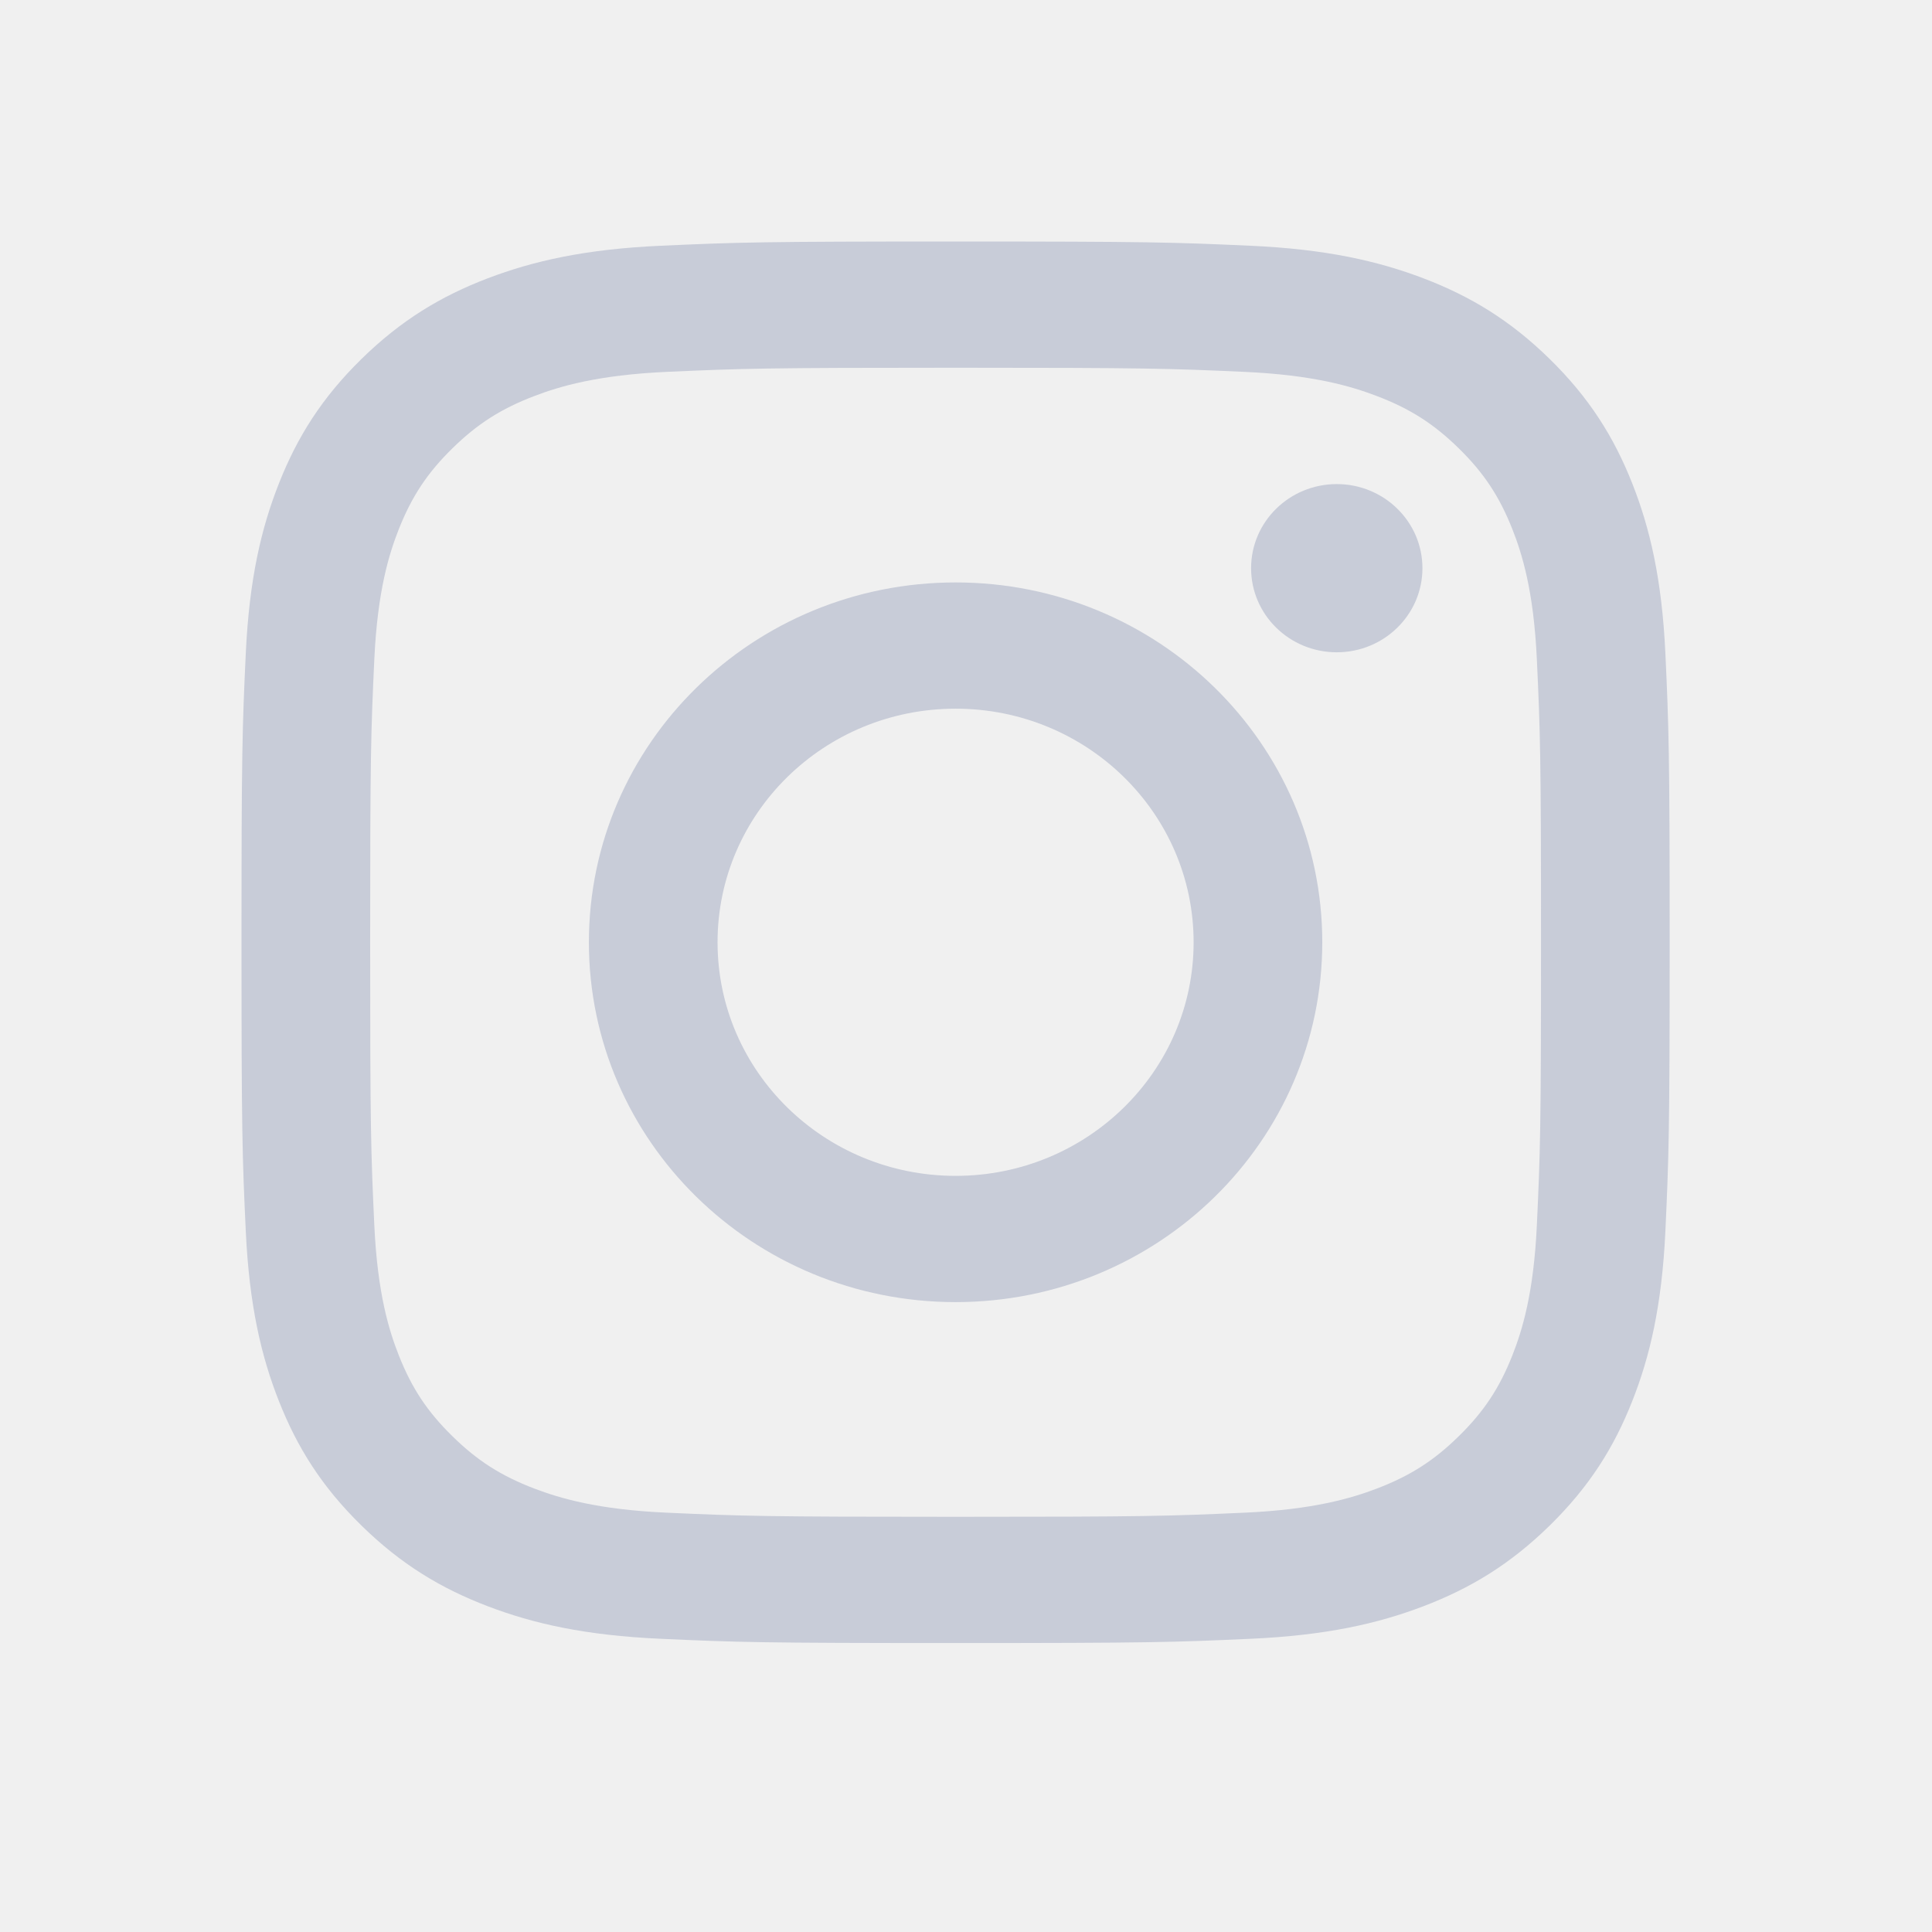
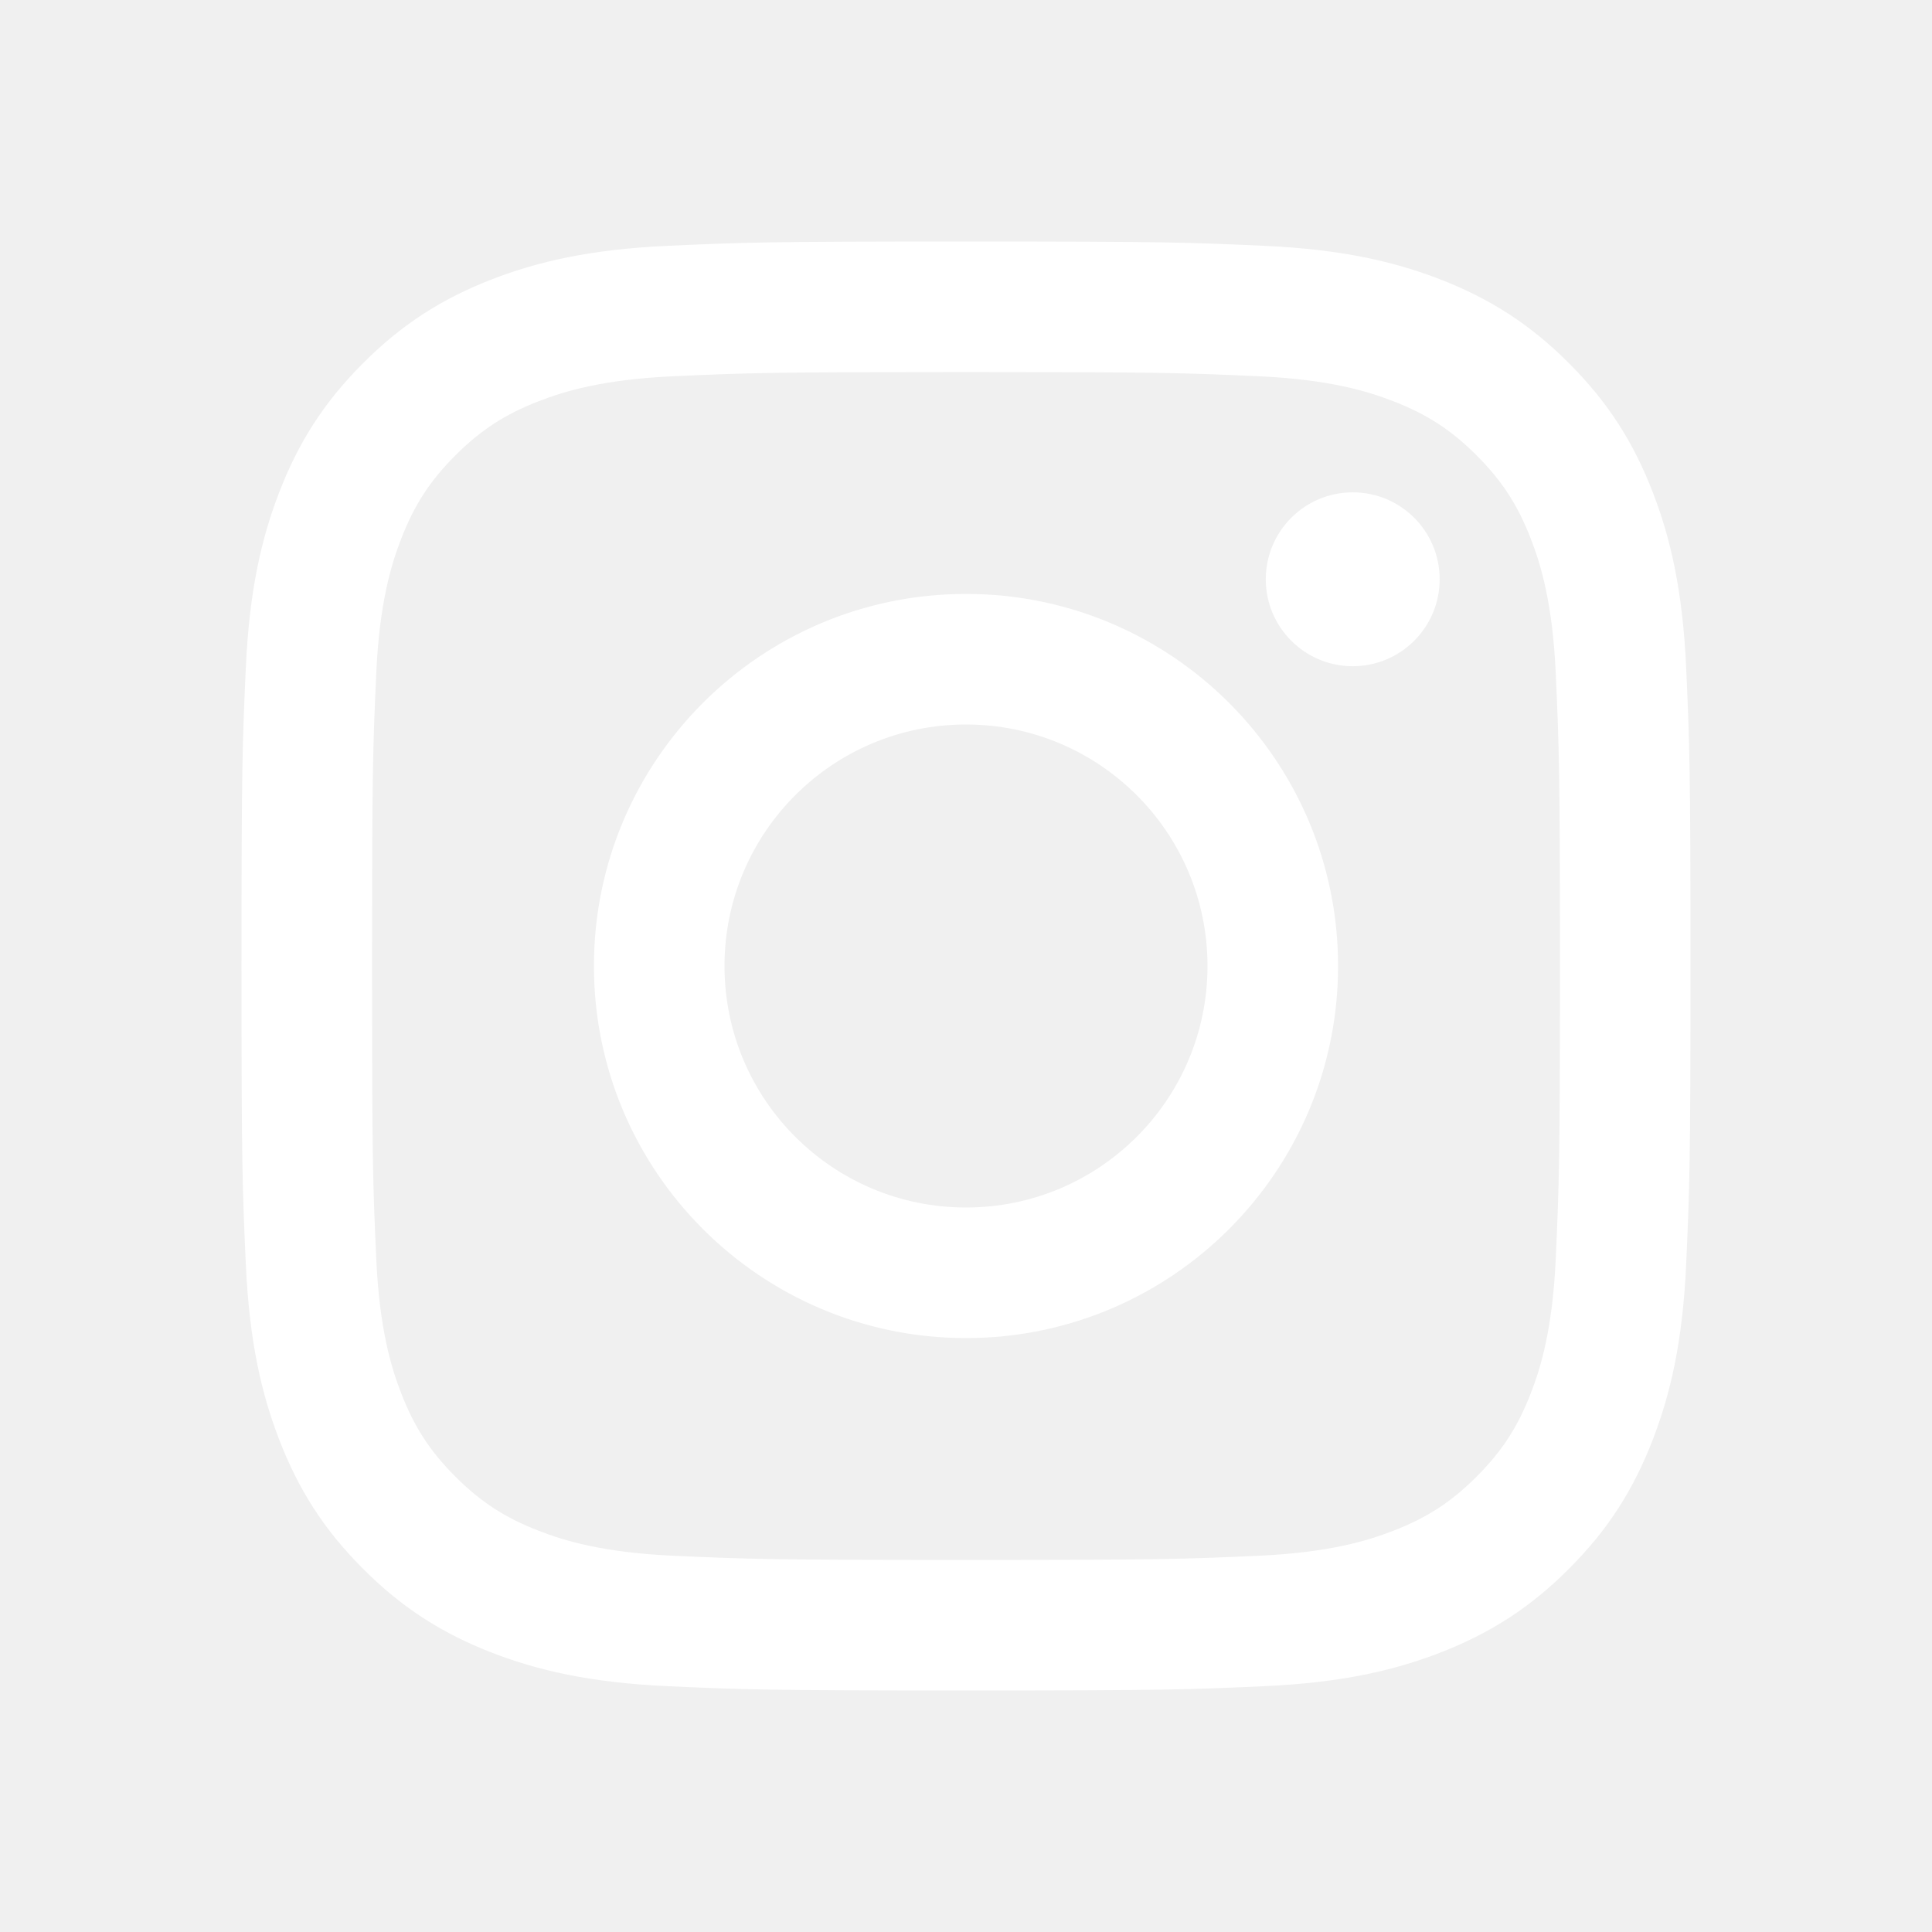
- <svg xmlns="http://www.w3.org/2000/svg" width="32px" height="32px" viewBox="0 0 32 32" version="1.1">
+ <svg xmlns="http://www.w3.org/2000/svg" width="24px" height="24px" viewBox="0 0 24 24" version="1.1">
  <defs />
-   <g id="Symbols" stroke="none" stroke-width="1" fill="none" fill-rule="evenodd">
-     <g id="ic_footer_soc_inst" fill="#C8CCD8">
-       <path d="M27.584,20.393 C27.526,21.628 27.326,22.472 27.034,23.21 C26.732,23.974 26.327,24.621 25.67,25.266 C25.012,25.911 24.353,26.308 23.575,26.605 C22.822,26.892 21.963,27.088 20.704,27.144 C19.442,27.201 19.04,27.214 15.828,27.214 C12.615,27.214 12.213,27.201 10.951,27.144 C9.692,27.088 8.832,26.892 8.08,26.605 C7.302,26.308 6.643,25.911 5.985,25.266 C5.327,24.621 4.923,23.974 4.621,23.21 C4.329,22.472 4.129,21.628 4.071,20.393 C4.013,19.155 4,18.759 4,15.607 C4,12.455 4.013,12.059 4.071,10.821 C4.129,9.586 4.329,8.742 4.621,8.004 C4.923,7.241 5.327,6.593 5.985,5.948 C6.643,5.303 7.302,4.906 8.08,4.609 C8.832,4.323 9.692,4.126 10.951,4.07 C12.213,4.013 12.615,4 15.828,4 C19.04,4 19.442,4.013 20.704,4.07 C21.963,4.126 22.822,4.323 23.575,4.609 C24.353,4.906 25.012,5.303 25.67,5.948 C26.327,6.593 26.732,7.241 27.034,8.004 C27.326,8.742 27.526,9.586 27.584,10.821 C27.641,12.059 27.655,12.455 27.655,15.607 C27.655,18.759 27.641,19.155 27.584,20.393 Z M25.455,10.917 C25.402,9.785 25.21,9.17 25.048,8.761 C24.833,8.22 24.577,7.833 24.163,7.427 C23.749,7.021 23.355,6.769 22.803,6.559 C22.386,6.4 21.76,6.211 20.607,6.159 C19.36,6.103 18.985,6.091 15.828,6.091 C12.669,6.091 12.295,6.103 11.048,6.159 C9.895,6.211 9.269,6.4 8.852,6.559 C8.3,6.769 7.906,7.021 7.492,7.427 C7.078,7.833 6.822,8.22 6.607,8.761 C6.445,9.17 6.253,9.785 6.2,10.917 C6.143,12.141 6.131,12.508 6.131,15.607 C6.131,18.706 6.143,19.073 6.2,20.298 C6.253,21.429 6.445,22.043 6.607,22.453 C6.822,22.995 7.078,23.381 7.492,23.787 C7.906,24.194 8.3,24.445 8.852,24.656 C9.269,24.814 9.895,25.004 11.048,25.055 C12.295,25.111 12.669,25.123 15.828,25.123 C18.986,25.123 19.36,25.111 20.607,25.055 C21.76,25.004 22.386,24.814 22.803,24.656 C23.355,24.445 23.749,24.194 24.163,23.787 C24.577,23.381 24.833,22.995 25.048,22.453 C25.21,22.043 25.402,21.429 25.455,20.298 C25.512,19.073 25.524,18.706 25.524,15.607 C25.524,12.508 25.512,12.141 25.455,10.917 Z M22.141,10.804 C21.357,10.804 20.722,10.18 20.722,9.411 C20.722,8.642 21.357,8.018 22.141,8.018 C22.925,8.018 23.56,8.642 23.56,9.411 C23.56,10.18 22.925,10.804 22.141,10.804 Z M15.828,21.567 C12.473,21.567 9.754,18.899 9.754,15.607 C9.754,12.315 12.473,9.647 15.828,9.647 C19.182,9.647 21.901,12.315 21.901,15.607 C21.901,18.899 19.182,21.567 15.828,21.567 Z M15.828,11.738 C13.65,11.738 11.885,13.47 11.885,15.607 C11.885,17.744 13.65,19.476 15.828,19.476 C18.005,19.476 19.77,17.744 19.77,15.607 C19.77,13.47 18.005,11.738 15.828,11.738 Z" id="Shape" />
-     </g>
+   <g id="ic_footer_soc_inst" stroke="none" stroke-width="1" fill="none" fill-rule="evenodd">
+     <path d="M20.946,15.711 C20.902,16.668 20.75,17.323 20.527,17.895 C20.297,18.487 19.99,18.989 19.489,19.489 C18.989,19.99 18.487,20.297 17.895,20.528 C17.323,20.75 16.669,20.902 15.711,20.946 C14.751,20.99 14.444,21 12,21 C9.556,21 9.249,20.99 8.289,20.946 C7.331,20.902 6.677,20.75 6.105,20.528 C5.513,20.297 5.011,19.99 4.511,19.489 C4.01,18.989 3.703,18.487 3.473,17.895 C3.25,17.323 3.098,16.668 3.054,15.711 C3.01,14.751 3,14.444 3,12 C3,9.556 3.01,9.249 3.054,8.289 C3.098,7.331 3.25,6.677 3.473,6.104 C3.703,5.513 4.01,5.011 4.511,4.511 C5.011,4.01 5.513,3.703 6.105,3.472 C6.677,3.25 7.331,3.098 8.289,3.054 C9.249,3.01 9.556,3 12,3 C14.444,3 14.751,3.01 15.711,3.054 C16.669,3.098 17.323,3.25 17.895,3.472 C18.487,3.703 18.989,4.01 19.489,4.511 C19.99,5.011 20.297,5.513 20.527,6.104 C20.75,6.677 20.902,7.331 20.946,8.289 C20.989,9.249 21,9.556 21,12 C21,14.444 20.989,14.751 20.946,15.711 Z M19.326,8.363 C19.286,7.486 19.139,7.009 19.016,6.692 C18.853,6.272 18.658,5.972 18.343,5.657 C18.028,5.342 17.728,5.147 17.308,4.984 C16.991,4.861 16.514,4.714 15.637,4.674 C14.688,4.631 14.403,4.622 12,4.622 C9.597,4.622 9.312,4.631 8.363,4.674 C7.486,4.714 7.009,4.861 6.692,4.984 C6.272,5.147 5.972,5.342 5.657,5.657 C5.342,5.972 5.147,6.272 4.984,6.692 C4.861,7.009 4.714,7.486 4.674,8.363 C4.631,9.312 4.622,9.597 4.622,12 C4.622,14.403 4.631,14.688 4.674,15.637 C4.714,16.514 4.861,16.991 4.984,17.308 C5.147,17.728 5.342,18.028 5.657,18.343 C5.972,18.658 6.272,18.853 6.692,19.016 C7.009,19.139 7.486,19.286 8.363,19.326 C9.312,19.369 9.597,19.378 12,19.378 C14.403,19.378 14.688,19.369 15.637,19.326 C16.514,19.286 16.991,19.139 17.308,19.016 C17.728,18.853 18.028,18.658 18.343,18.343 C18.658,18.028 18.853,17.728 19.016,17.308 C19.139,16.991 19.286,16.514 19.326,15.637 C19.369,14.688 19.378,14.403 19.378,12 C19.378,9.597 19.369,9.312 19.326,8.363 Z M16.804,8.276 C16.208,8.276 15.724,7.792 15.724,7.196 C15.724,6.599 16.208,6.116 16.804,6.116 C17.401,6.116 17.884,6.599 17.884,7.196 C17.884,7.792 17.401,8.276 16.804,8.276 Z M12,16.622 C9.448,16.622 7.378,14.552 7.378,12 C7.378,9.447 9.448,7.378 12,7.378 C14.552,7.378 16.622,9.447 16.622,12 C16.622,14.552 14.552,16.622 12,16.622 Z M12,9 C10.343,9 9,10.343 9,12 C9,13.657 10.343,15 12,15 C13.657,15 15,13.657 15,12 C15,10.343 13.657,9 12,9 Z" id="Shape" fill="#FFFFFF" />
  </g>
</svg>
